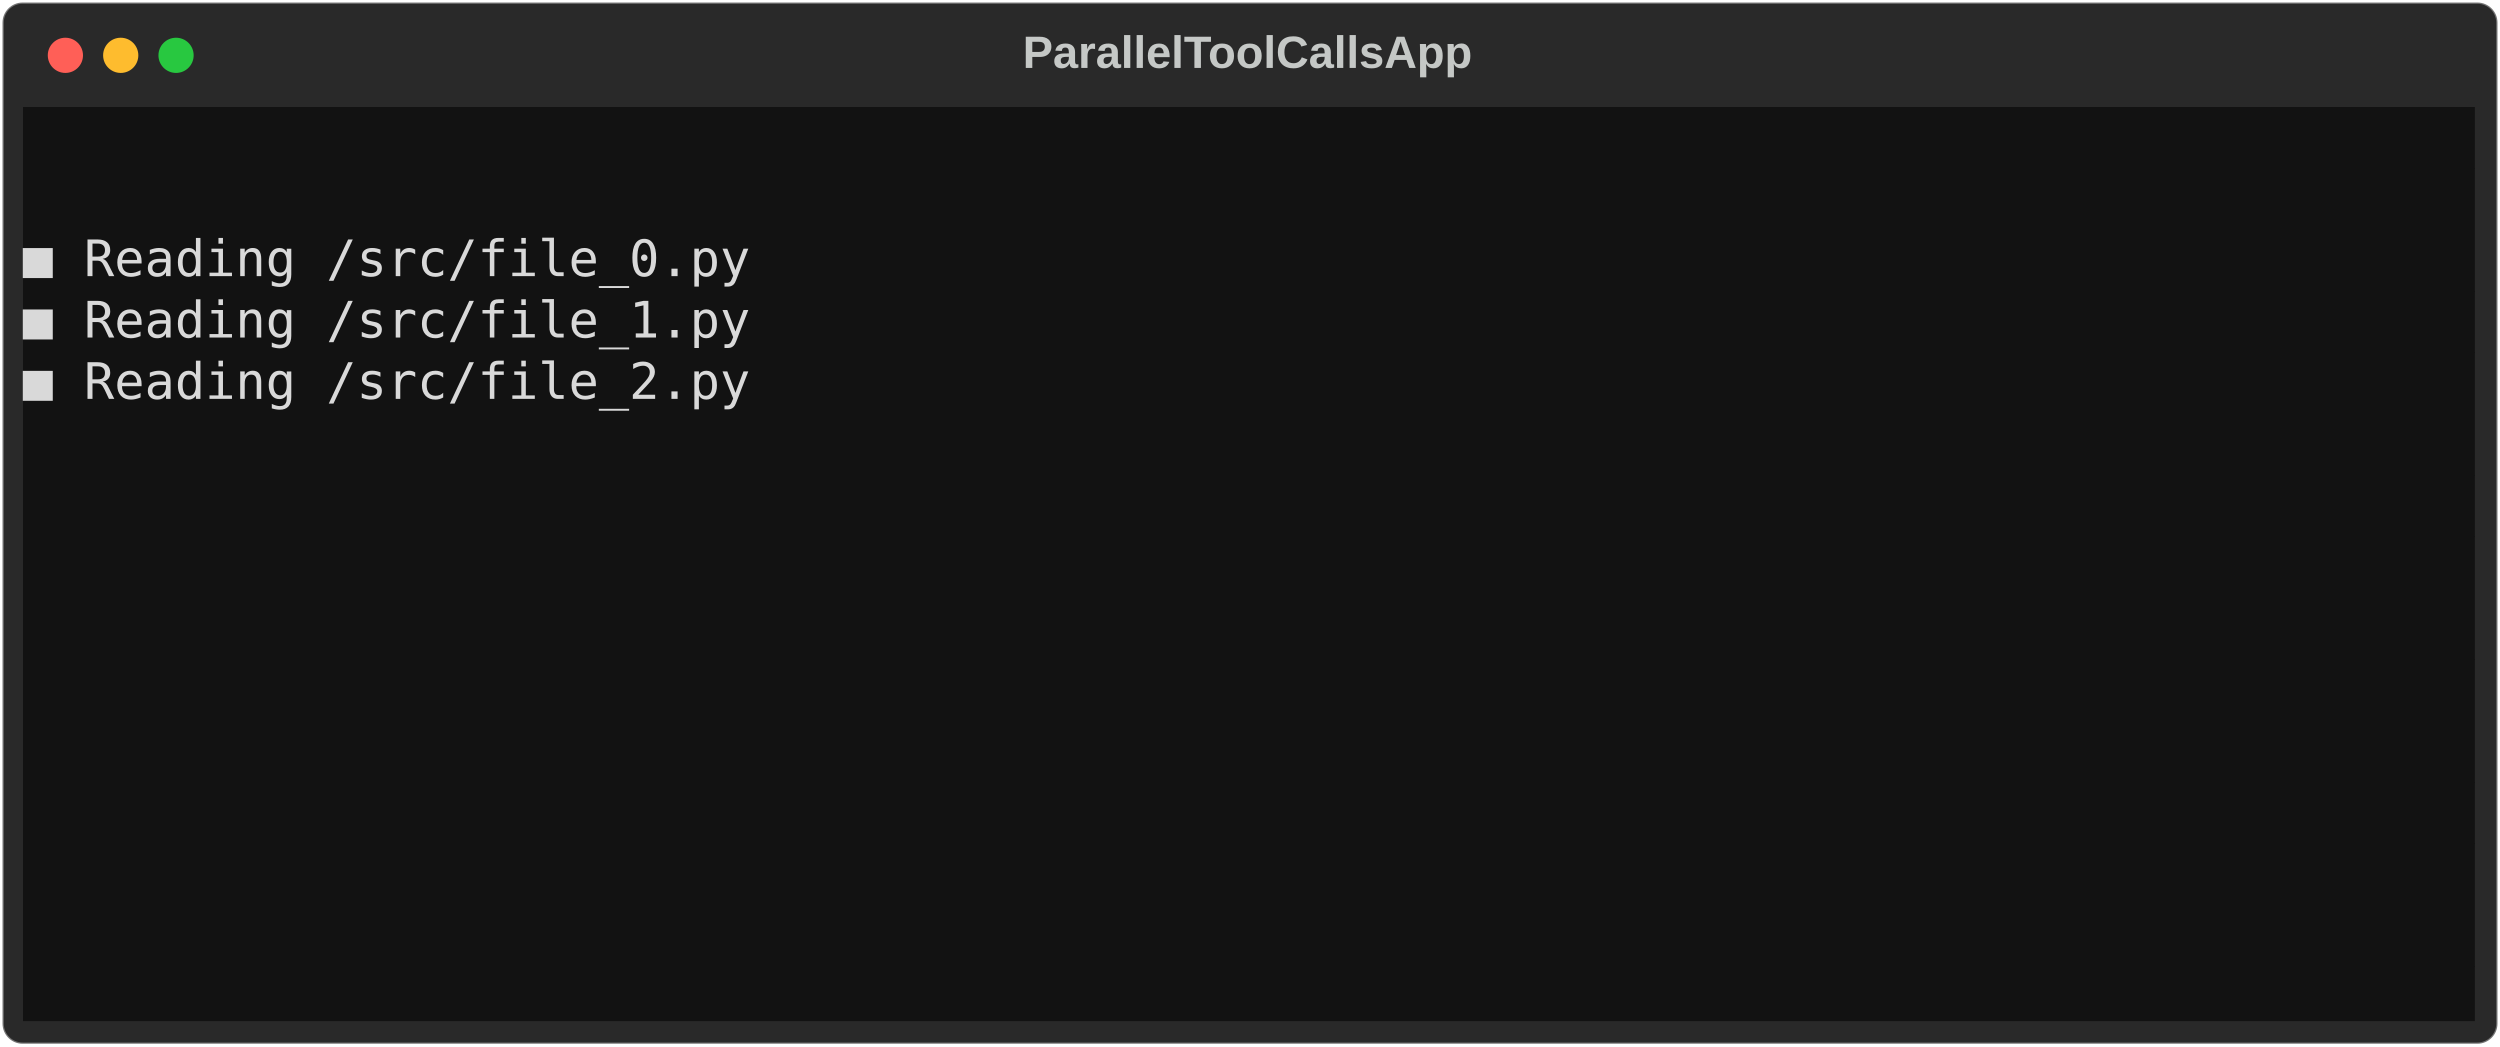
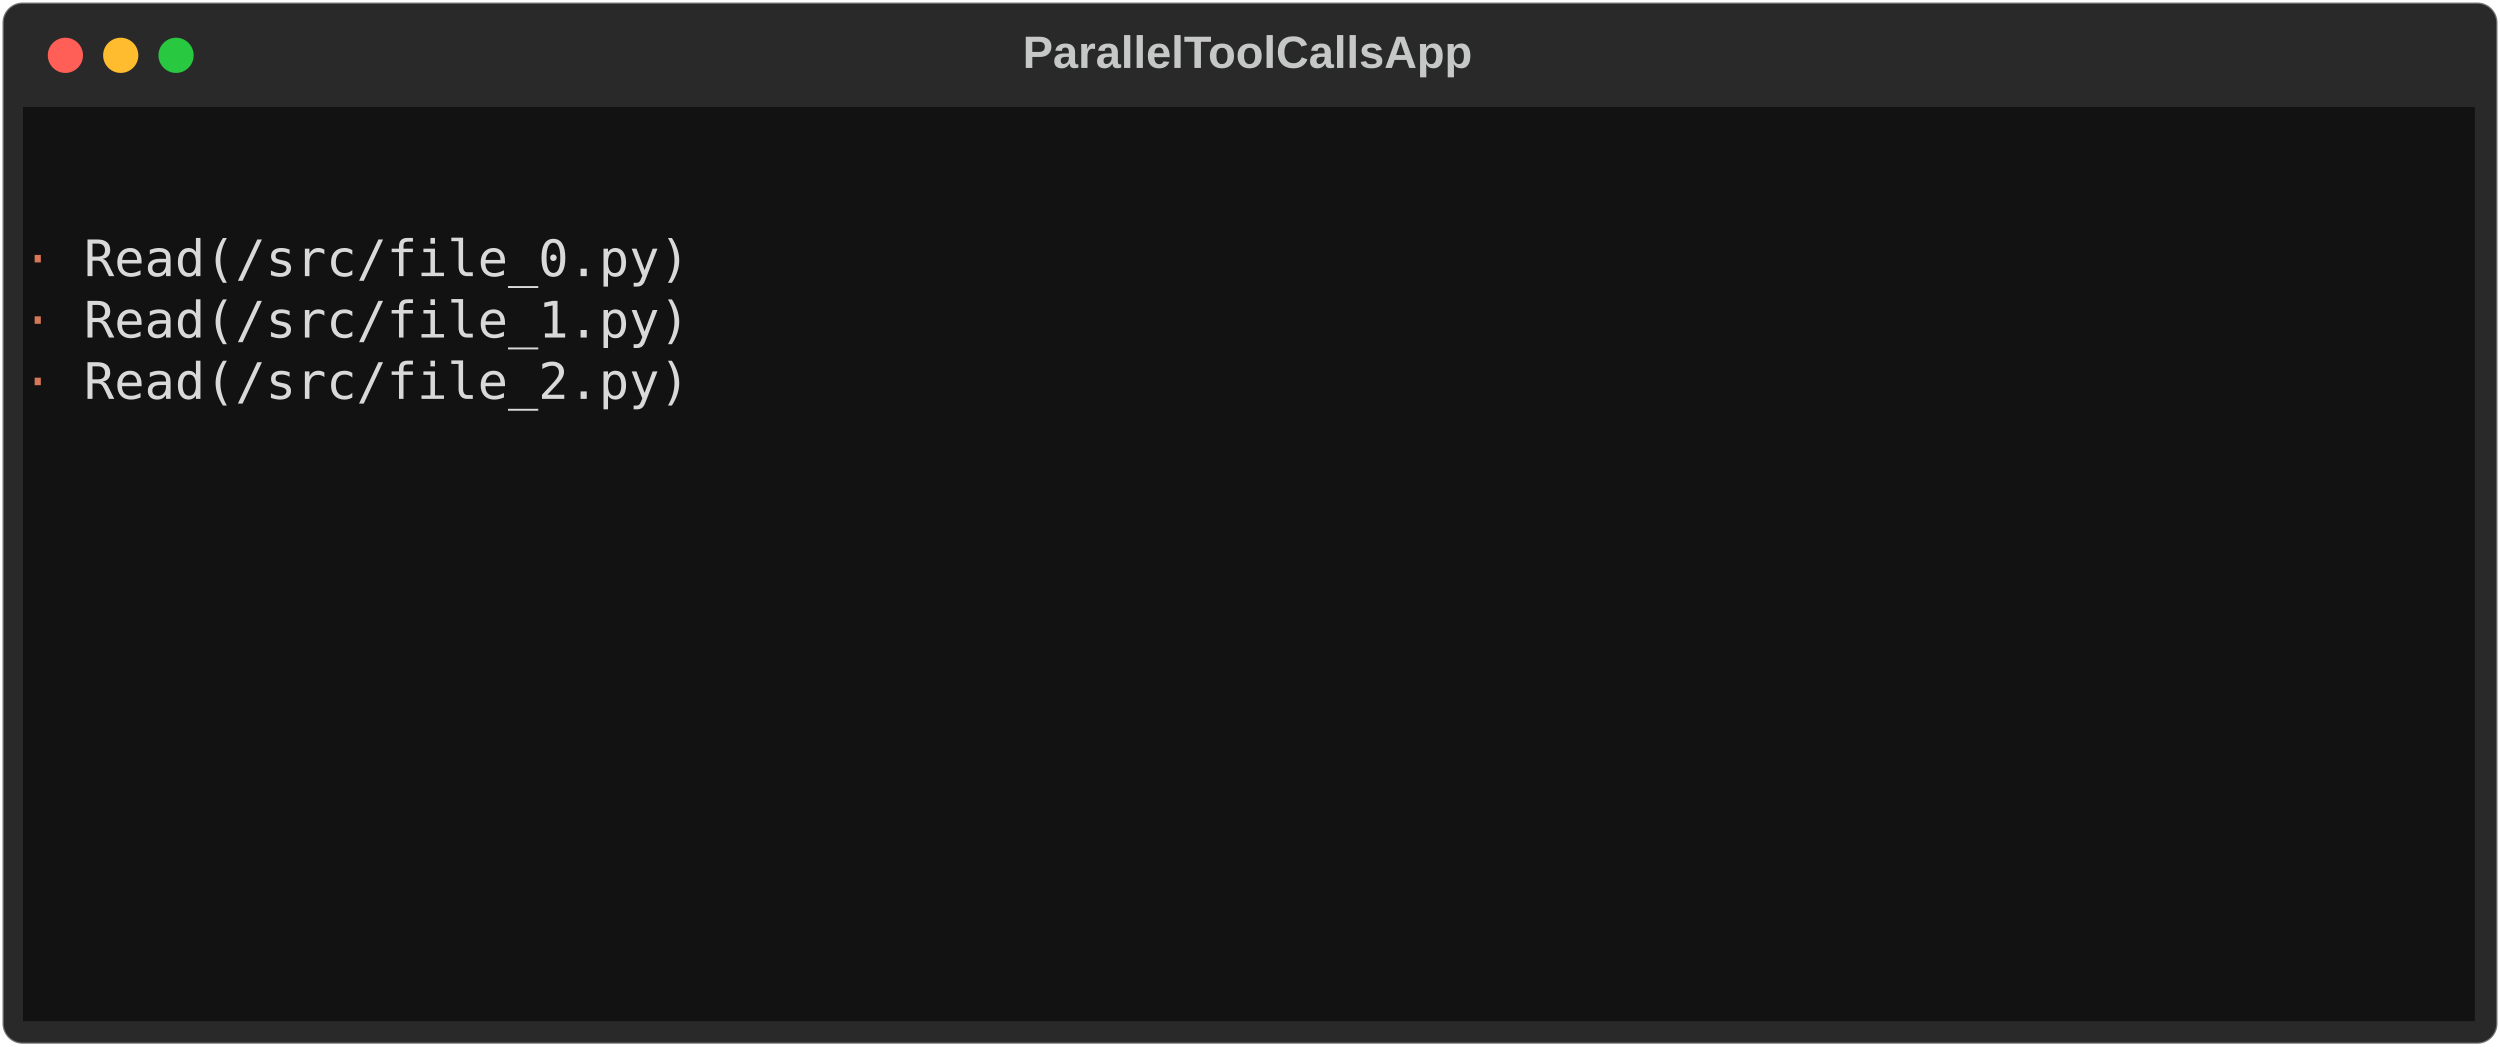
<svg xmlns="http://www.w3.org/2000/svg" class="rich-terminal" viewBox="0 0 994 416.0">
  <style>

    @font-face {
        font-family: "Fira Code";
        src: local("FiraCode-Regular"),
                url("https://cdnjs.cloudflare.com/ajax/libs/firacode/6.2.0/woff2/FiraCode-Regular.woff2") format("woff2"),
                url("https://cdnjs.cloudflare.com/ajax/libs/firacode/6.2.0/woff/FiraCode-Regular.woff") format("woff");
        font-style: normal;
        font-weight: 400;
    }
    @font-face {
        font-family: "Fira Code";
        src: local("FiraCode-Bold"),
                url("https://cdnjs.cloudflare.com/ajax/libs/firacode/6.2.0/woff2/FiraCode-Bold.woff2") format("woff2"),
                url("https://cdnjs.cloudflare.com/ajax/libs/firacode/6.2.0/woff/FiraCode-Bold.woff") format("woff");
        font-style: bold;
        font-weight: 700;
    }

    .terminal-matrix {
        font-family: Fira Code, monospace;
        font-size: 20px;
        line-height: 24.4px;
        font-variant-east-asian: full-width;
    }

    .terminal-title {
        font-size: 18px;
        font-weight: bold;
        font-family: arial;
    }

    .terminal-r1 { fill: #c5c8c6 }
- .terminal-r2 { fill: #d9d9d9 }
+ .terminal-r2 { fill: #d77757 }
+ .terminal-r3 { fill: #d9d9d9 }
    </style>
  <defs>
    <clipPath id="terminal-clip-terminal">
      <rect x="0" y="0" width="975.0" height="365.0" />
    </clipPath>
    <clipPath id="terminal-line-0">
      <rect x="0" y="1.5" width="976" height="24.65" />
    </clipPath>
    <clipPath id="terminal-line-1">
      <rect x="0" y="25.9" width="976" height="24.65" />
    </clipPath>
    <clipPath id="terminal-line-2">
      <rect x="0" y="50.3" width="976" height="24.65" />
    </clipPath>
    <clipPath id="terminal-line-3">
      <rect x="0" y="74.7" width="976" height="24.65" />
    </clipPath>
    <clipPath id="terminal-line-4">
      <rect x="0" y="99.1" width="976" height="24.65" />
    </clipPath>
    <clipPath id="terminal-line-5">
      <rect x="0" y="123.5" width="976" height="24.65" />
    </clipPath>
    <clipPath id="terminal-line-6">
      <rect x="0" y="147.9" width="976" height="24.65" />
    </clipPath>
    <clipPath id="terminal-line-7">
      <rect x="0" y="172.3" width="976" height="24.65" />
    </clipPath>
    <clipPath id="terminal-line-8">
      <rect x="0" y="196.7" width="976" height="24.65" />
    </clipPath>
    <clipPath id="terminal-line-9">
      <rect x="0" y="221.1" width="976" height="24.65" />
    </clipPath>
    <clipPath id="terminal-line-10">
      <rect x="0" y="245.5" width="976" height="24.65" />
    </clipPath>
    <clipPath id="terminal-line-11">
      <rect x="0" y="269.9" width="976" height="24.65" />
    </clipPath>
    <clipPath id="terminal-line-12">
      <rect x="0" y="294.3" width="976" height="24.65" />
    </clipPath>
    <clipPath id="terminal-line-13">
      <rect x="0" y="318.7" width="976" height="24.65" />
    </clipPath>
  </defs>
  <rect fill="#292929" stroke="rgba(255,255,255,0.35)" stroke-width="1" x="1" y="1" width="992" height="414" rx="8" />
  <text class="terminal-title" fill="#c5c8c6" text-anchor="middle" x="496" y="27">ParallelToolCallsApp</text>
  <g transform="translate(26,22)">
    <circle cx="0" cy="0" r="7" fill="#ff5f57" />
    <circle cx="22" cy="0" r="7" fill="#febc2e" />
    <circle cx="44" cy="0" r="7" fill="#28c840" />
  </g>
  <g transform="translate(9, 41)" clip-path="url(#terminal-clip-terminal)">
    <rect fill="#121212" x="0" y="1.5" width="976" height="24.65" shape-rendering="crispEdges" />
    <rect fill="#121212" x="0" y="25.9" width="976" height="24.65" shape-rendering="crispEdges" />
    <rect fill="#121212" x="0" y="50.3" width="12.2" height="24.65" shape-rendering="crispEdges" />
    <rect fill="#121212" x="12.2" y="50.3" width="12.2" height="24.65" shape-rendering="crispEdges" />
-     <rect fill="#121212" x="24.4" y="50.3" width="268.4" height="24.65" shape-rendering="crispEdges" />
-     <rect fill="#121212" x="292.8" y="50.3" width="683.2" height="24.65" shape-rendering="crispEdges" />
+     <rect fill="#121212" x="24.4" y="50.3" width="244" height="24.65" shape-rendering="crispEdges" />
+     <rect fill="#121212" x="268.4" y="50.3" width="707.6" height="24.65" shape-rendering="crispEdges" />
    <rect fill="#121212" x="0" y="74.7" width="12.2" height="24.65" shape-rendering="crispEdges" />
    <rect fill="#121212" x="12.2" y="74.7" width="12.2" height="24.65" shape-rendering="crispEdges" />
-     <rect fill="#121212" x="24.4" y="74.7" width="268.4" height="24.65" shape-rendering="crispEdges" />
-     <rect fill="#121212" x="292.8" y="74.7" width="683.2" height="24.65" shape-rendering="crispEdges" />
+     <rect fill="#121212" x="24.4" y="74.7" width="244" height="24.65" shape-rendering="crispEdges" />
+     <rect fill="#121212" x="268.4" y="74.7" width="707.6" height="24.65" shape-rendering="crispEdges" />
    <rect fill="#121212" x="0" y="99.1" width="12.2" height="24.65" shape-rendering="crispEdges" />
    <rect fill="#121212" x="12.2" y="99.1" width="12.2" height="24.65" shape-rendering="crispEdges" />
-     <rect fill="#121212" x="24.4" y="99.1" width="268.4" height="24.65" shape-rendering="crispEdges" />
-     <rect fill="#121212" x="292.8" y="99.1" width="683.2" height="24.65" shape-rendering="crispEdges" />
+     <rect fill="#121212" x="24.4" y="99.1" width="244" height="24.65" shape-rendering="crispEdges" />
+     <rect fill="#121212" x="268.4" y="99.1" width="707.6" height="24.65" shape-rendering="crispEdges" />
    <rect fill="#121212" x="0" y="123.5" width="976" height="24.65" shape-rendering="crispEdges" />
    <rect fill="#121212" x="0" y="147.9" width="976" height="24.65" shape-rendering="crispEdges" />
    <rect fill="#121212" x="0" y="172.3" width="976" height="24.65" shape-rendering="crispEdges" />
    <rect fill="#121212" x="0" y="196.7" width="976" height="24.65" shape-rendering="crispEdges" />
    <rect fill="#121212" x="0" y="221.1" width="976" height="24.65" shape-rendering="crispEdges" />
    <rect fill="#121212" x="0" y="245.5" width="976" height="24.65" shape-rendering="crispEdges" />
    <rect fill="#121212" x="0" y="269.9" width="976" height="24.65" shape-rendering="crispEdges" />
    <rect fill="#121212" x="0" y="294.3" width="976" height="24.65" shape-rendering="crispEdges" />
    <rect fill="#121212" x="0" y="318.7" width="976" height="24.65" shape-rendering="crispEdges" />
    <rect fill="#121212" x="0" y="343.1" width="976" height="24.65" shape-rendering="crispEdges" />
    <g class="terminal-matrix">
      <text class="terminal-r1" x="976" y="20" textLength="12.2" clip-path="url(#terminal-line-0)">
</text>
      <text class="terminal-r1" x="976" y="44.4" textLength="12.2" clip-path="url(#terminal-line-1)">
</text>
-       <text class="terminal-r2" x="0" y="68.8" textLength="12.2" clip-path="url(#terminal-line-2)">■</text>
-       <text class="terminal-r2" x="24.4" y="68.8" textLength="268.4" clip-path="url(#terminal-line-2)">Reading /src/file_0.py</text>
+       <text class="terminal-r2" x="0" y="68.8" textLength="12.2" clip-path="url(#terminal-line-2)">·</text>
+       <text class="terminal-r3" x="24.4" y="68.8" textLength="244" clip-path="url(#terminal-line-2)">Read(/src/file_0.py)</text>
      <text class="terminal-r1" x="976" y="68.8" textLength="12.2" clip-path="url(#terminal-line-2)">
</text>
-       <text class="terminal-r2" x="0" y="93.2" textLength="12.2" clip-path="url(#terminal-line-3)">■</text>
-       <text class="terminal-r2" x="24.4" y="93.2" textLength="268.4" clip-path="url(#terminal-line-3)">Reading /src/file_1.py</text>
+       <text class="terminal-r2" x="0" y="93.2" textLength="12.2" clip-path="url(#terminal-line-3)">·</text>
+       <text class="terminal-r3" x="24.4" y="93.2" textLength="244" clip-path="url(#terminal-line-3)">Read(/src/file_1.py)</text>
      <text class="terminal-r1" x="976" y="93.2" textLength="12.2" clip-path="url(#terminal-line-3)">
</text>
-       <text class="terminal-r2" x="0" y="117.6" textLength="12.2" clip-path="url(#terminal-line-4)">■</text>
-       <text class="terminal-r2" x="24.4" y="117.6" textLength="268.4" clip-path="url(#terminal-line-4)">Reading /src/file_2.py</text>
+       <text class="terminal-r2" x="0" y="117.6" textLength="12.2" clip-path="url(#terminal-line-4)">·</text>
+       <text class="terminal-r3" x="24.4" y="117.6" textLength="244" clip-path="url(#terminal-line-4)">Read(/src/file_2.py)</text>
      <text class="terminal-r1" x="976" y="117.6" textLength="12.2" clip-path="url(#terminal-line-4)">
</text>
      <text class="terminal-r1" x="976" y="142" textLength="12.2" clip-path="url(#terminal-line-5)">
</text>
      <text class="terminal-r1" x="976" y="166.4" textLength="12.2" clip-path="url(#terminal-line-6)">
</text>
      <text class="terminal-r1" x="976" y="190.8" textLength="12.2" clip-path="url(#terminal-line-7)">
</text>
      <text class="terminal-r1" x="976" y="215.2" textLength="12.2" clip-path="url(#terminal-line-8)">
</text>
      <text class="terminal-r1" x="976" y="239.6" textLength="12.2" clip-path="url(#terminal-line-9)">
</text>
      <text class="terminal-r1" x="976" y="264" textLength="12.2" clip-path="url(#terminal-line-10)">
</text>
      <text class="terminal-r1" x="976" y="288.4" textLength="12.2" clip-path="url(#terminal-line-11)">
</text>
      <text class="terminal-r1" x="976" y="312.8" textLength="12.2" clip-path="url(#terminal-line-12)">
</text>
      <text class="terminal-r1" x="976" y="337.2" textLength="12.2" clip-path="url(#terminal-line-13)">
</text>
    </g>
  </g>
</svg>
